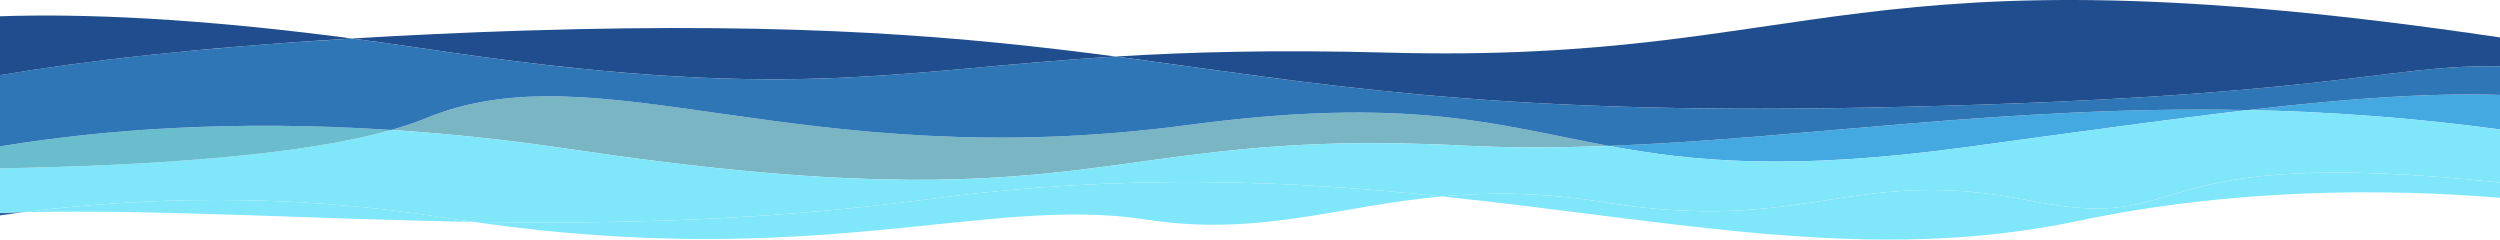
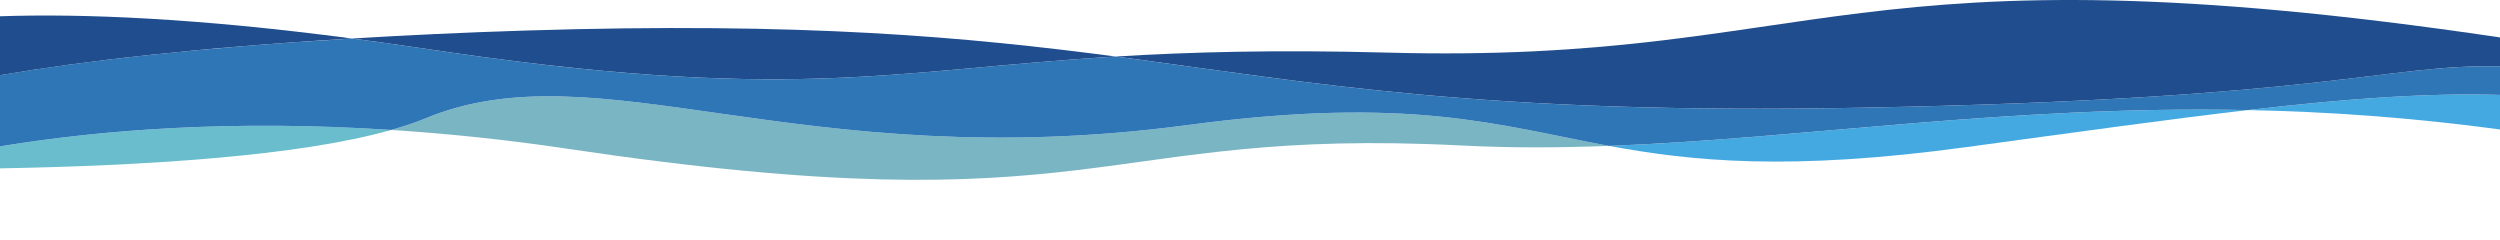
<svg xmlns="http://www.w3.org/2000/svg" width="1920" height="184" viewBox="0 0 1920 184" fill="none">
  <path d="M1235.71 112.051C1299.58 123.825 1373.95 131.541 1510.4 112.951C1595.71 101.329 1665.66 91.603 1726.34 84.538C1540.67 80.881 1385.54 106.403 1235.71 112.051Z" fill="#44A9E1" />
  <path d="M912.192 96.025C613.056 135.926 459.456 35.563 326.08 91.181C318.592 94.302 309.76 97.117 300.416 99.797C342.912 102.573 387.648 107.054 435.2 114.157C847.488 175.826 839.424 97.232 1122.37 111.744C1160.06 113.678 1197.7 113.487 1235.71 112.051C1150.14 96.274 1083.46 73.184 912.192 96.025Z" fill="#66AABB" fill-opacity="0.867" />
  <path d="M1726.34 84.538C1787.26 85.744 1851.58 90.186 1920 99.433V72.897C1863.55 71.251 1802.37 75.712 1726.34 84.538Z" fill="#44A9E1" />
-   <path d="M1558.91 154.076C1421.5 126.257 1389.12 180.67 1231.49 155.282C1183.17 147.49 1143.23 147.586 1107.39 150.86C1288.51 169.757 1436.67 203.166 1595.26 169.795C1715.2 144.561 1830.46 144.656 1920 151.893V140.195C1634.69 109.983 1689.47 180.498 1558.91 154.076Z" fill="#80E6F9" />
-   <path d="M18.304 162.922C125.12 160.758 238.784 168.34 363.52 170.369C356.416 169.335 349.568 168.531 342.272 167.363C218.944 147.586 105.984 151.932 18.304 162.922Z" fill="#80E6F9" />
-   <path d="M714.112 152.851C587.072 169.699 471.168 172.131 363.456 170.369C627.712 208.565 757.824 149.73 879.808 168.569C966.656 181.991 1026.43 158.231 1107.39 150.84C993.088 138.932 865.792 132.747 714.112 152.851Z" fill="#80E6F9" />
-   <path d="M0 163.496V165.449C6.016 164.587 11.968 163.707 18.304 162.922C12.16 163.037 6.08 163.305 0 163.496Z" fill="#32629E" />
-   <path d="M342.208 167.363C349.504 168.531 356.352 169.355 363.456 170.369C471.168 172.131 587.072 169.699 714.112 152.851C865.792 132.728 993.088 138.932 1107.39 150.84C1143.23 147.566 1183.17 147.471 1231.49 155.263C1389.12 180.651 1421.44 126.238 1558.91 154.057C1689.47 180.478 1634.69 109.983 1920 140.176V99.434C1851.58 90.186 1787.33 85.744 1726.34 84.538C1665.66 91.603 1595.65 101.329 1510.4 112.951C1373.95 131.56 1299.58 123.825 1235.71 112.051C1197.76 113.487 1160.06 113.678 1122.37 111.744C839.424 97.232 847.488 175.826 435.2 114.157C387.712 107.054 342.912 102.573 300.416 99.797C229.504 120.015 110.016 127.348 0 129.301V163.477C6.08 163.285 12.16 163.036 18.304 162.902C105.984 151.932 218.944 147.586 342.208 167.363Z" fill="#80E6F9" />
  <path d="M300.416 99.797C179.264 91.871 78.592 99.491 0 112.434V129.301C110.016 127.348 229.504 120.015 300.416 99.797Z" fill="#6ABDCC" />
  <path d="M300.416 99.797C309.76 97.136 318.528 94.322 326.08 91.182C459.456 35.563 613.056 135.926 912.192 96.026C1083.46 73.184 1150.14 96.275 1235.71 112.051C1385.54 106.403 1540.67 80.862 1726.4 84.538C1802.37 75.712 1863.55 71.251 1920 72.897V50.956C1831.36 49.118 1788.61 75.961 1429.57 82.738C1136.96 88.252 1007.1 63.152 856.832 43.432C680.96 54.173 607.168 79.905 322.048 36.788C303.936 34.05 287.104 31.81 270.272 29.589C152.256 36.597 64.064 46.801 0 57.734V112.434C78.592 99.491 179.264 91.871 300.416 99.797Z" fill="#2F76B6" />
  <path d="M0 12.492V57.734C64.064 46.801 152.256 36.596 270.272 29.57C151.36 13.87 63.552 10.347 0 12.492Z" fill="#1F4D8E" />
  <path d="M402.88 23.482C354.368 24.994 311.04 27.139 270.272 29.57C287.104 31.791 303.936 34.031 322.048 36.769C607.168 79.885 680.96 54.153 856.832 43.413C743.424 28.536 618.432 16.704 402.88 23.482Z" fill="#1F4D8E" />
  <path d="M1065.79 40.407C978.944 38.071 912.832 40.005 856.832 43.413C1007.1 63.133 1136.96 88.233 1429.57 82.719C1788.61 75.961 1831.36 49.118 1920 50.937V28.747C1417.02 -45.865 1399.94 49.386 1065.79 40.407Z" fill="#1F4D8E" />
</svg>
